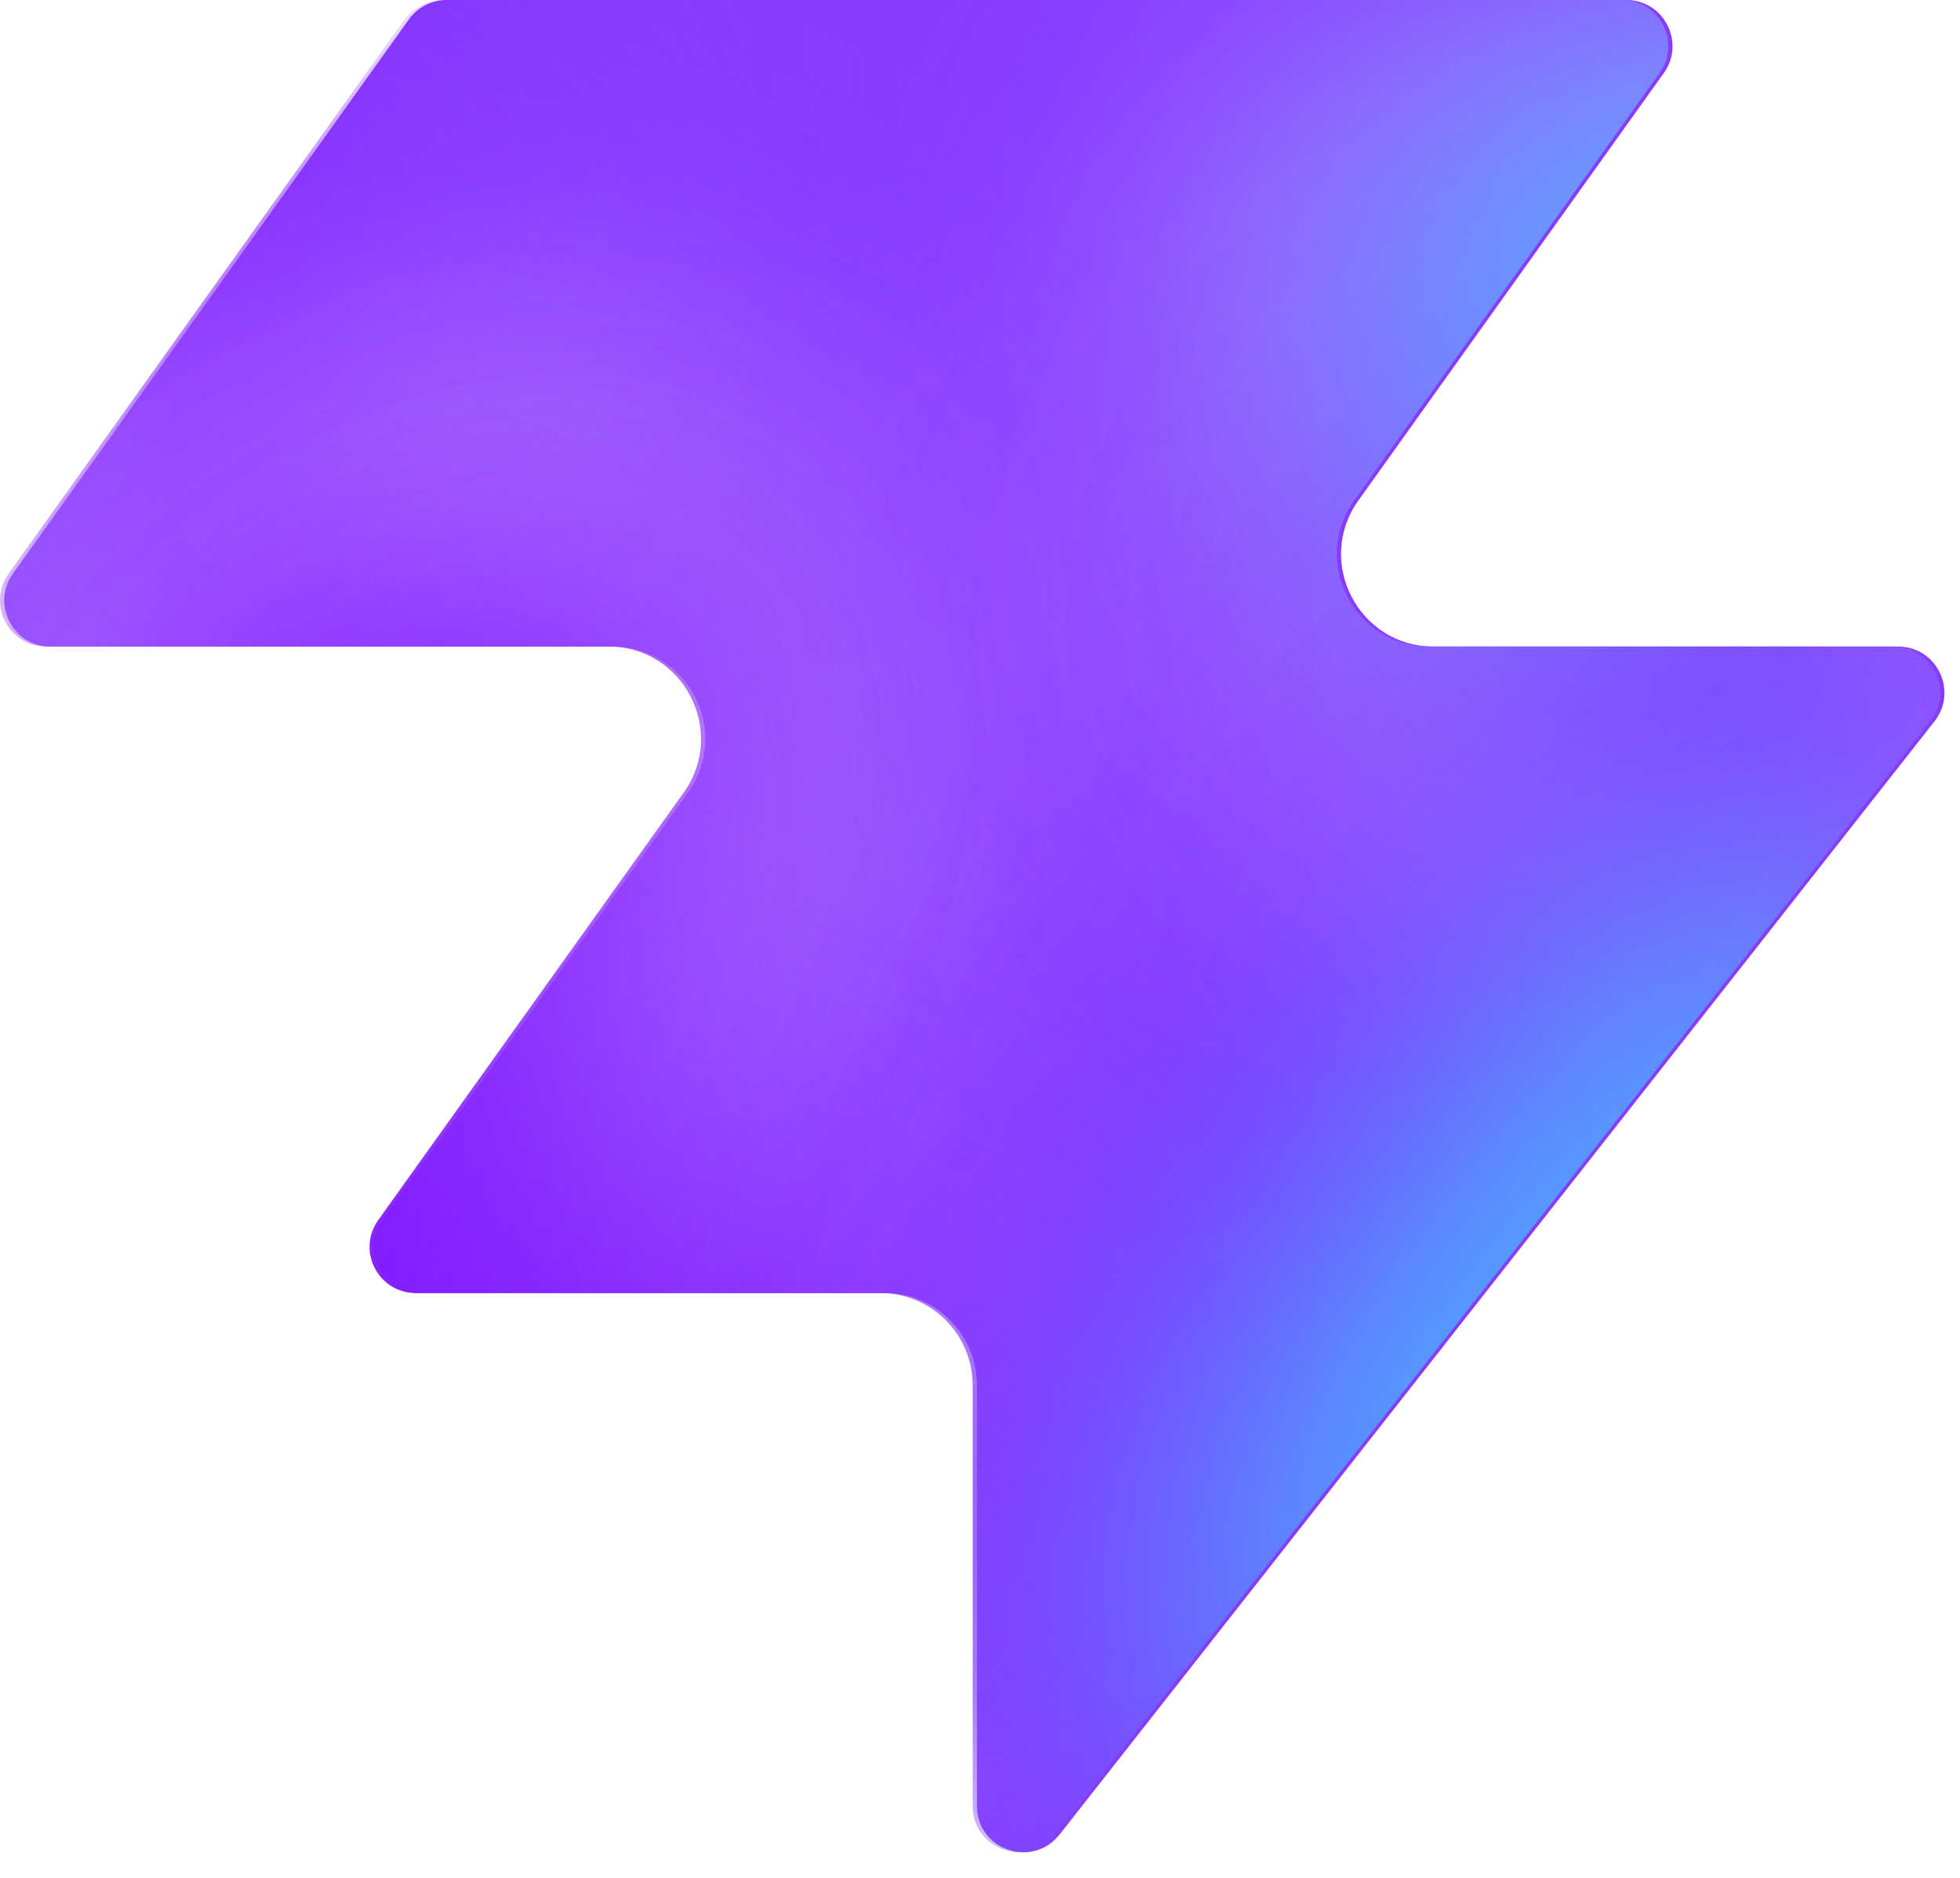
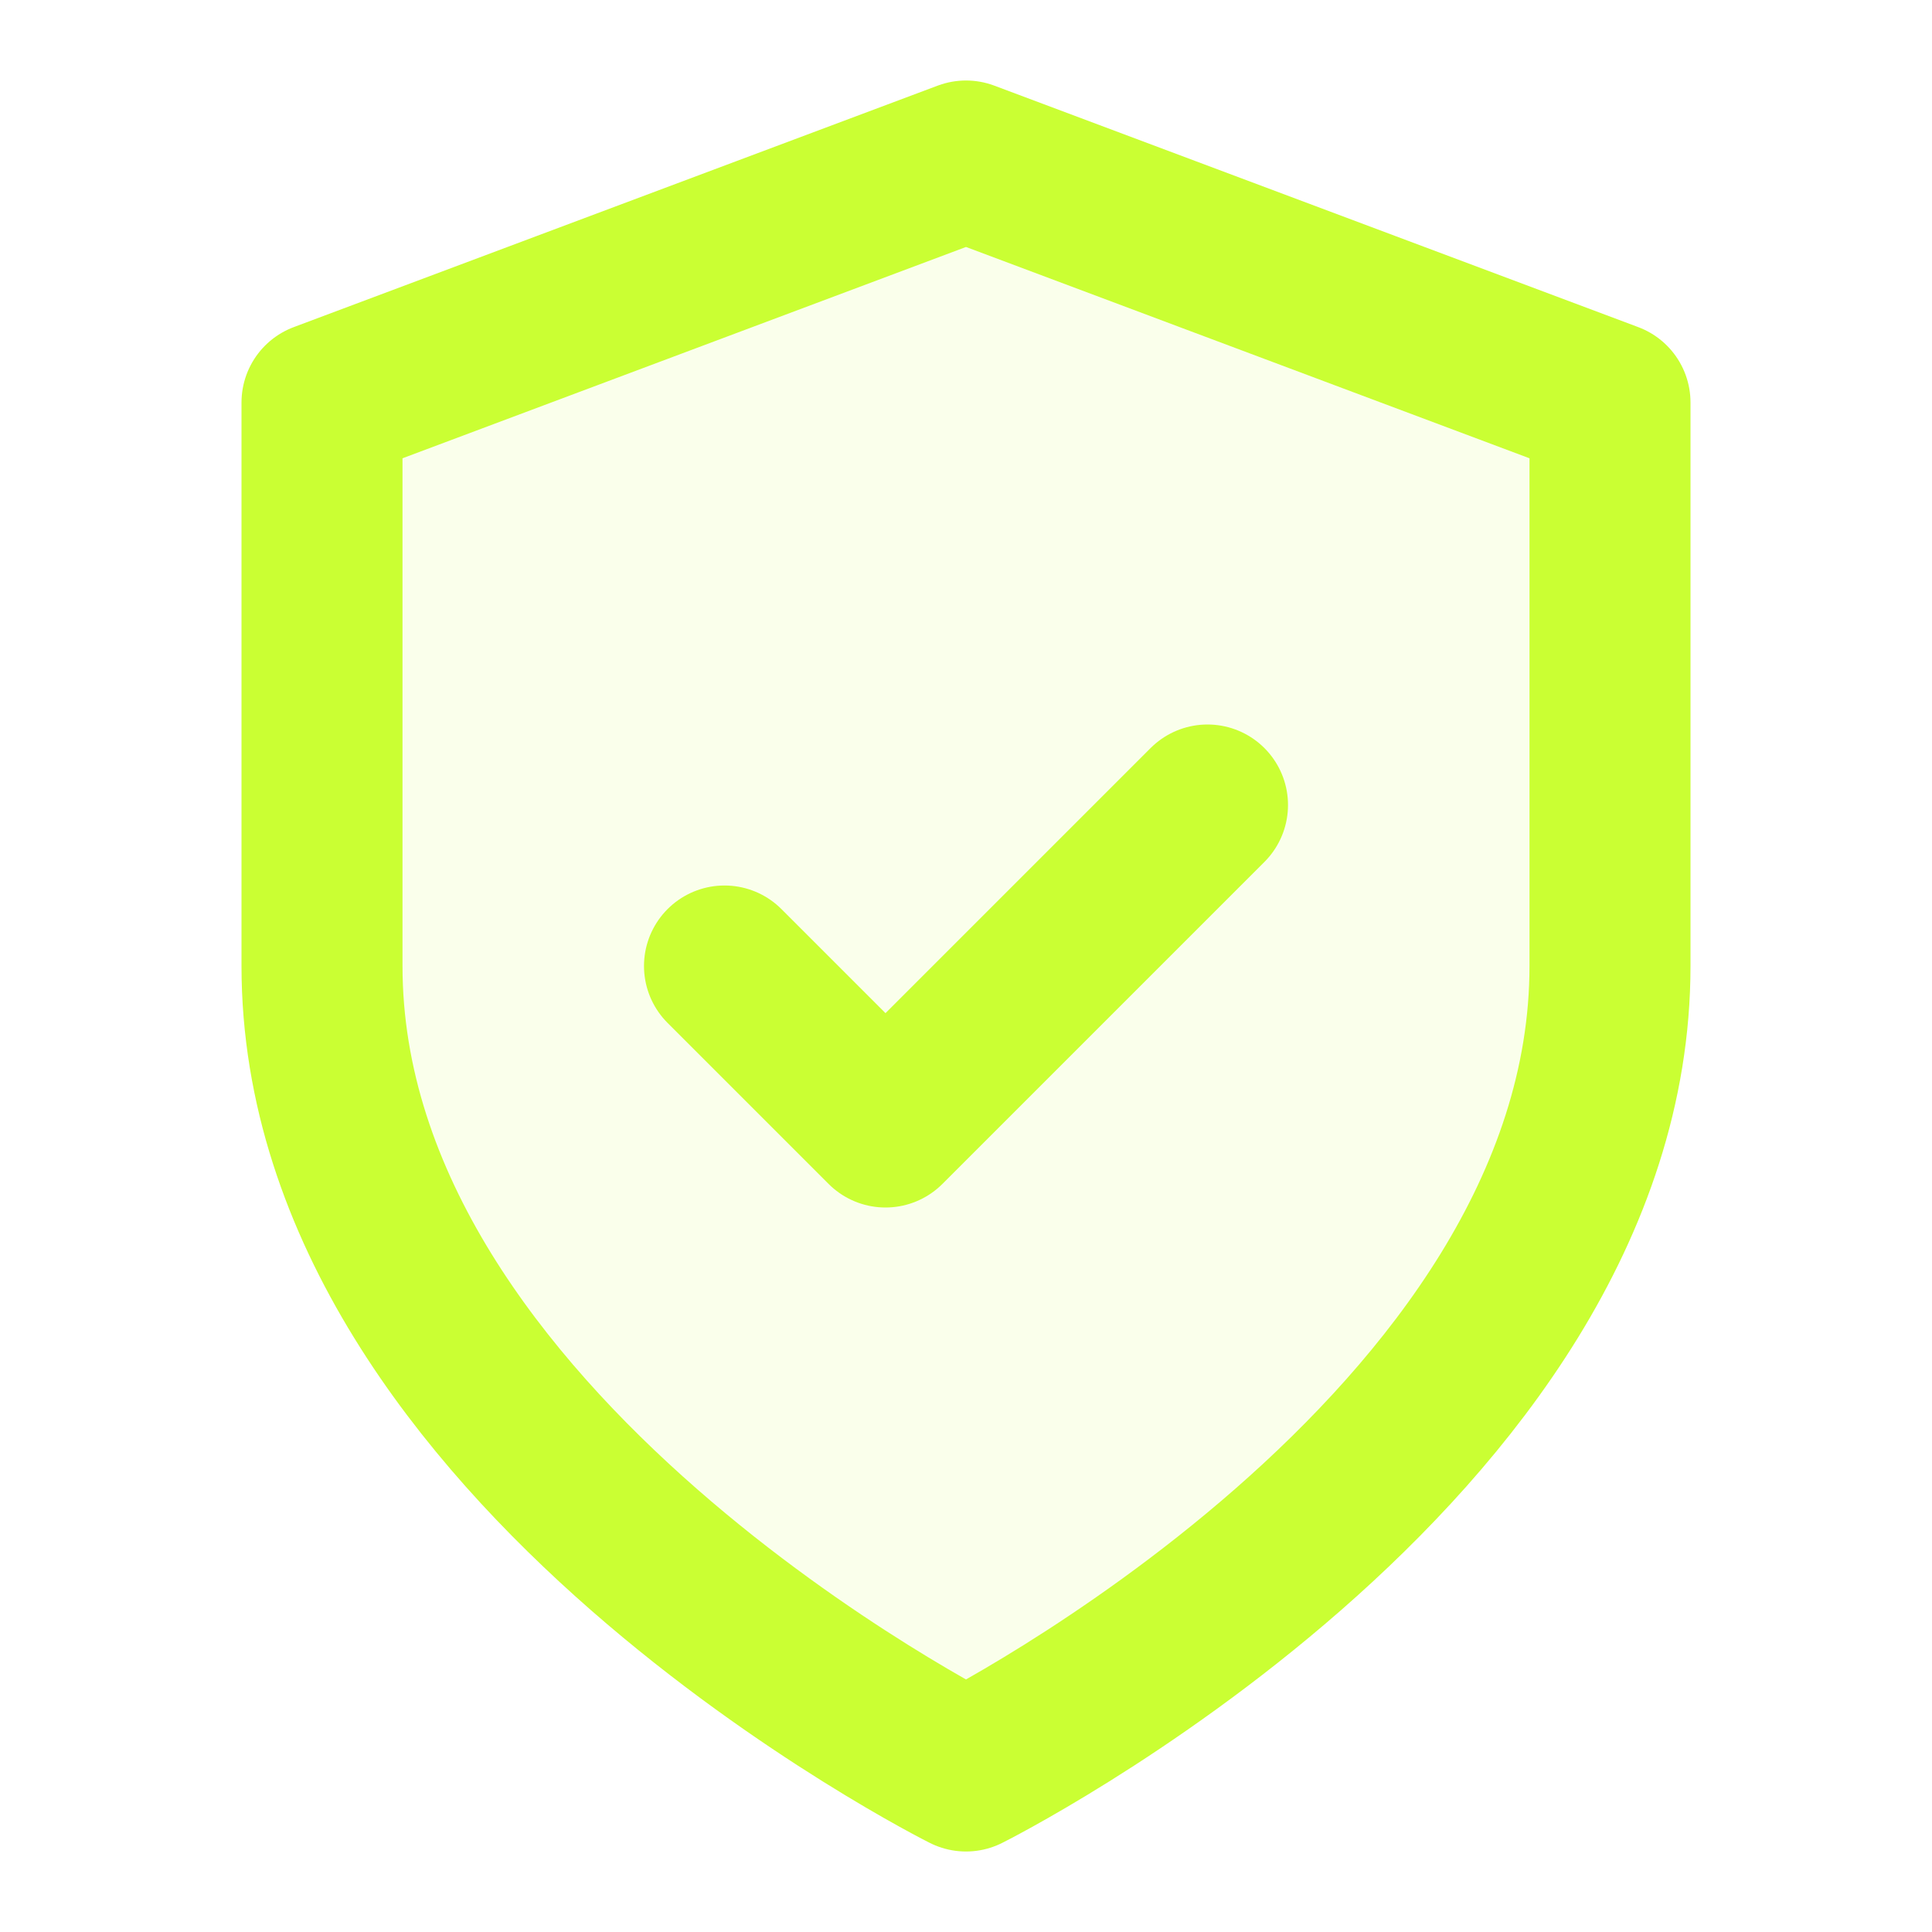
- <svg xmlns="http://www.w3.org/2000/svg" width="48" height="46" fill="none" viewBox="0 0 48 46">
-   <path fill="#863bff" d="M25.946 44.938c-.664.845-2.021.375-2.021-.698V33.937a2.26 2.26 0 0 0-2.262-2.262H10.287c-.92 0-1.456-1.04-.92-1.788l7.48-10.471c1.07-1.497 0-3.578-1.842-3.578H1.237c-.92 0-1.456-1.04-.92-1.788L10.013.474c.214-.297.556-.474.92-.474h28.894c.92 0 1.456 1.04.92 1.788l-7.48 10.471c-1.07 1.498 0 3.579 1.842 3.579h11.377c.943 0 1.473 1.088.89 1.83L25.947 44.94z" style="fill:#863bff;fill:color(display-p3 .525 .23 1);fill-opacity:1" />
-   <mask id="a" width="48" height="46" x="0" y="0" maskUnits="userSpaceOnUse" style="mask-type:alpha">
-     <path fill="#000" d="M25.842 44.938c-.664.844-2.021.375-2.021-.698V33.937a2.26 2.26 0 0 0-2.262-2.262H10.183c-.92 0-1.456-1.04-.92-1.788l7.48-10.471c1.07-1.498 0-3.579-1.842-3.579H1.133c-.92 0-1.456-1.04-.92-1.787L9.91.473c.214-.297.556-.474.92-.474h28.894c.92 0 1.456 1.04.92 1.788l-7.48 10.471c-1.07 1.498 0 3.578 1.842 3.578h11.377c.943 0 1.473 1.088.89 1.832L25.843 44.94z" style="fill:#000;fill-opacity:1" />
-   </mask>
-   <g mask="url(#a)">
-     <g filter="url(#b)">
-       <ellipse cx="5.508" cy="14.704" fill="#ede6ff" rx="5.508" ry="14.704" style="fill:#ede6ff;fill:color(display-p3 .927 .903 1);fill-opacity:1" transform="matrix(.00324 1 1 -.00324 -4.47 31.516)" />
-     </g>
-     <g filter="url(#c)">
-       <ellipse cx="10.399" cy="29.851" fill="#ede6ff" rx="10.399" ry="29.851" style="fill:#ede6ff;fill:color(display-p3 .927 .903 1);fill-opacity:1" transform="matrix(.00324 1 1 -.00324 -39.328 7.883)" />
-     </g>
-     <g filter="url(#d)">
-       <ellipse cx="5.508" cy="30.487" fill="#7e14ff" rx="5.508" ry="30.487" style="fill:#7e14ff;fill:color(display-p3 .492 .077 1);fill-opacity:1" transform="rotate(89.814 -25.913 -14.639)scale(1 -1)" />
-     </g>
-     <g filter="url(#e)">
-       <ellipse cx="5.508" cy="30.599" fill="#7e14ff" rx="5.508" ry="30.599" style="fill:#7e14ff;fill:color(display-p3 .492 .077 1);fill-opacity:1" transform="rotate(89.814 -32.644 -3.334)scale(1 -1)" />
-     </g>
-     <g filter="url(#f)">
-       <ellipse cx="5.508" cy="30.599" fill="#7e14ff" rx="5.508" ry="30.599" style="fill:#7e14ff;fill:color(display-p3 .492 .077 1);fill-opacity:1" transform="matrix(.00324 1 1 -.00324 -34.34 30.47)" />
-     </g>
-     <g filter="url(#g)">
-       <ellipse cx="14.072" cy="22.078" fill="#ede6ff" rx="14.072" ry="22.078" style="fill:#ede6ff;fill:color(display-p3 .927 .903 1);fill-opacity:1" transform="rotate(93.35 24.506 48.493)scale(-1 1)" />
-     </g>
-     <g filter="url(#h)">
-       <ellipse cx="3.47" cy="21.501" fill="#7e14ff" rx="3.47" ry="21.501" style="fill:#7e14ff;fill:color(display-p3 .492 .077 1);fill-opacity:1" transform="rotate(89.009 28.708 47.59)scale(-1 1)" />
-     </g>
-     <g filter="url(#i)">
-       <ellipse cx="3.47" cy="21.501" fill="#7e14ff" rx="3.47" ry="21.501" style="fill:#7e14ff;fill:color(display-p3 .492 .077 1);fill-opacity:1" transform="rotate(89.009 28.708 47.59)scale(-1 1)" />
-     </g>
-     <g filter="url(#j)">
-       <ellipse cx=".387" cy="8.972" fill="#7e14ff" rx="4.407" ry="29.108" style="fill:#7e14ff;fill:color(display-p3 .492 .077 1);fill-opacity:1" transform="rotate(39.51 .387 8.972)" />
-     </g>
-     <g filter="url(#k)">
-       <ellipse cx="47.523" cy="-6.092" fill="#7e14ff" rx="4.407" ry="29.108" style="fill:#7e14ff;fill:color(display-p3 .492 .077 1);fill-opacity:1" transform="rotate(37.892 47.523 -6.092)" />
-     </g>
-     <g filter="url(#l)">
-       <ellipse cx="41.412" cy="6.333" fill="#47bfff" rx="5.971" ry="9.665" style="fill:#47bfff;fill:color(display-p3 .28 .748 1);fill-opacity:1" transform="rotate(37.892 41.412 6.333)" />
-     </g>
-     <g filter="url(#m)">
-       <ellipse cx="-1.879" cy="38.332" fill="#7e14ff" rx="4.407" ry="29.108" style="fill:#7e14ff;fill:color(display-p3 .492 .077 1);fill-opacity:1" transform="rotate(37.892 -1.88 38.332)" />
-     </g>
-     <g filter="url(#n)">
-       <ellipse cx="-1.879" cy="38.332" fill="#7e14ff" rx="4.407" ry="29.108" style="fill:#7e14ff;fill:color(display-p3 .492 .077 1);fill-opacity:1" transform="rotate(37.892 -1.88 38.332)" />
-     </g>
-     <g filter="url(#o)">
-       <ellipse cx="35.651" cy="29.907" fill="#7e14ff" rx="4.407" ry="29.108" style="fill:#7e14ff;fill:color(display-p3 .492 .077 1);fill-opacity:1" transform="rotate(37.892 35.651 29.907)" />
-     </g>
-     <g filter="url(#p)">
-       <ellipse cx="38.418" cy="32.4" fill="#47bfff" rx="5.971" ry="15.297" style="fill:#47bfff;fill:color(display-p3 .28 .748 1);fill-opacity:1" transform="rotate(37.892 38.418 32.4)" />
-     </g>
-   </g>
-   <defs>
-     <filter id="b" width="60.045" height="41.654" x="-19.77" y="16.149" color-interpolation-filters="sRGB" filterUnits="userSpaceOnUse">
-       <feFlood flood-opacity="0" result="BackgroundImageFix" />
-       <feBlend in="SourceGraphic" in2="BackgroundImageFix" result="shape" />
-       <feGaussianBlur result="effect1_foregroundBlur_2002_17158" stdDeviation="7.659" />
-     </filter>
-     <filter id="c" width="90.34" height="51.437" x="-54.613" y="-7.533" color-interpolation-filters="sRGB" filterUnits="userSpaceOnUse">
-       <feFlood flood-opacity="0" result="BackgroundImageFix" />
-       <feBlend in="SourceGraphic" in2="BackgroundImageFix" result="shape" />
-       <feGaussianBlur result="effect1_foregroundBlur_2002_17158" stdDeviation="7.659" />
-     </filter>
-     <filter id="d" width="79.355" height="29.4" x="-49.64" y="2.03" color-interpolation-filters="sRGB" filterUnits="userSpaceOnUse">
-       <feFlood flood-opacity="0" result="BackgroundImageFix" />
-       <feBlend in="SourceGraphic" in2="BackgroundImageFix" result="shape" />
-       <feGaussianBlur result="effect1_foregroundBlur_2002_17158" stdDeviation="4.596" />
-     </filter>
-     <filter id="e" width="79.579" height="29.4" x="-45.045" y="20.029" color-interpolation-filters="sRGB" filterUnits="userSpaceOnUse">
-       <feFlood flood-opacity="0" result="BackgroundImageFix" />
-       <feBlend in="SourceGraphic" in2="BackgroundImageFix" result="shape" />
-       <feGaussianBlur result="effect1_foregroundBlur_2002_17158" stdDeviation="4.596" />
-     </filter>
-     <filter id="f" width="79.579" height="29.4" x="-43.513" y="21.178" color-interpolation-filters="sRGB" filterUnits="userSpaceOnUse">
-       <feFlood flood-opacity="0" result="BackgroundImageFix" />
-       <feBlend in="SourceGraphic" in2="BackgroundImageFix" result="shape" />
-       <feGaussianBlur result="effect1_foregroundBlur_2002_17158" stdDeviation="4.596" />
-     </filter>
-     <filter id="g" width="74.749" height="58.852" x="15.756" y="-17.901" color-interpolation-filters="sRGB" filterUnits="userSpaceOnUse">
-       <feFlood flood-opacity="0" result="BackgroundImageFix" />
-       <feBlend in="SourceGraphic" in2="BackgroundImageFix" result="shape" />
-       <feGaussianBlur result="effect1_foregroundBlur_2002_17158" stdDeviation="7.659" />
-     </filter>
-     <filter id="h" width="61.377" height="25.362" x="23.548" y="2.284" color-interpolation-filters="sRGB" filterUnits="userSpaceOnUse">
-       <feFlood flood-opacity="0" result="BackgroundImageFix" />
-       <feBlend in="SourceGraphic" in2="BackgroundImageFix" result="shape" />
-       <feGaussianBlur result="effect1_foregroundBlur_2002_17158" stdDeviation="4.596" />
-     </filter>
-     <filter id="i" width="61.377" height="25.362" x="23.548" y="2.284" color-interpolation-filters="sRGB" filterUnits="userSpaceOnUse">
-       <feFlood flood-opacity="0" result="BackgroundImageFix" />
-       <feBlend in="SourceGraphic" in2="BackgroundImageFix" result="shape" />
-       <feGaussianBlur result="effect1_foregroundBlur_2002_17158" stdDeviation="4.596" />
-     </filter>
-     <filter id="j" width="56.045" height="63.649" x="-27.636" y="-22.853" color-interpolation-filters="sRGB" filterUnits="userSpaceOnUse">
-       <feFlood flood-opacity="0" result="BackgroundImageFix" />
-       <feBlend in="SourceGraphic" in2="BackgroundImageFix" result="shape" />
-       <feGaussianBlur result="effect1_foregroundBlur_2002_17158" stdDeviation="4.596" />
-     </filter>
-     <filter id="k" width="54.814" height="64.646" x="20.116" y="-38.415" color-interpolation-filters="sRGB" filterUnits="userSpaceOnUse">
-       <feFlood flood-opacity="0" result="BackgroundImageFix" />
-       <feBlend in="SourceGraphic" in2="BackgroundImageFix" result="shape" />
-       <feGaussianBlur result="effect1_foregroundBlur_2002_17158" stdDeviation="4.596" />
-     </filter>
-     <filter id="l" width="33.541" height="35.313" x="24.641" y="-11.323" color-interpolation-filters="sRGB" filterUnits="userSpaceOnUse">
-       <feFlood flood-opacity="0" result="BackgroundImageFix" />
-       <feBlend in="SourceGraphic" in2="BackgroundImageFix" result="shape" />
-       <feGaussianBlur result="effect1_foregroundBlur_2002_17158" stdDeviation="4.596" />
-     </filter>
-     <filter id="m" width="54.814" height="64.646" x="-29.286" y="6.009" color-interpolation-filters="sRGB" filterUnits="userSpaceOnUse">
-       <feFlood flood-opacity="0" result="BackgroundImageFix" />
-       <feBlend in="SourceGraphic" in2="BackgroundImageFix" result="shape" />
-       <feGaussianBlur result="effect1_foregroundBlur_2002_17158" stdDeviation="4.596" />
-     </filter>
-     <filter id="n" width="54.814" height="64.646" x="-29.286" y="6.009" color-interpolation-filters="sRGB" filterUnits="userSpaceOnUse">
-       <feFlood flood-opacity="0" result="BackgroundImageFix" />
-       <feBlend in="SourceGraphic" in2="BackgroundImageFix" result="shape" />
-       <feGaussianBlur result="effect1_foregroundBlur_2002_17158" stdDeviation="4.596" />
-     </filter>
-     <filter id="o" width="54.814" height="64.646" x="8.244" y="-2.416" color-interpolation-filters="sRGB" filterUnits="userSpaceOnUse">
-       <feFlood flood-opacity="0" result="BackgroundImageFix" />
-       <feBlend in="SourceGraphic" in2="BackgroundImageFix" result="shape" />
-       <feGaussianBlur result="effect1_foregroundBlur_2002_17158" stdDeviation="4.596" />
-     </filter>
-     <filter id="p" width="39.409" height="43.623" x="18.713" y="10.588" color-interpolation-filters="sRGB" filterUnits="userSpaceOnUse">
-       <feFlood flood-opacity="0" result="BackgroundImageFix" />
-       <feBlend in="SourceGraphic" in2="BackgroundImageFix" result="shape" />
-       <feGaussianBlur result="effect1_foregroundBlur_2002_17158" stdDeviation="4.596" />
-     </filter>
-   </defs>
+ <svg xmlns="http://www.w3.org/2000/svg" viewBox="0 0 24 24" fill="none" stroke="#caff33" stroke-width="2" stroke-linecap="round" stroke-linejoin="round">
+   <path d="M12 22s8-4 8-10V5l-8-3-8 3v7c0 6 8 10 8 10" fill="rgba(202, 255, 51, 0.1)" />
+   <path d="m9 12 2 2 4-4" stroke="#caff33" />
</svg>
